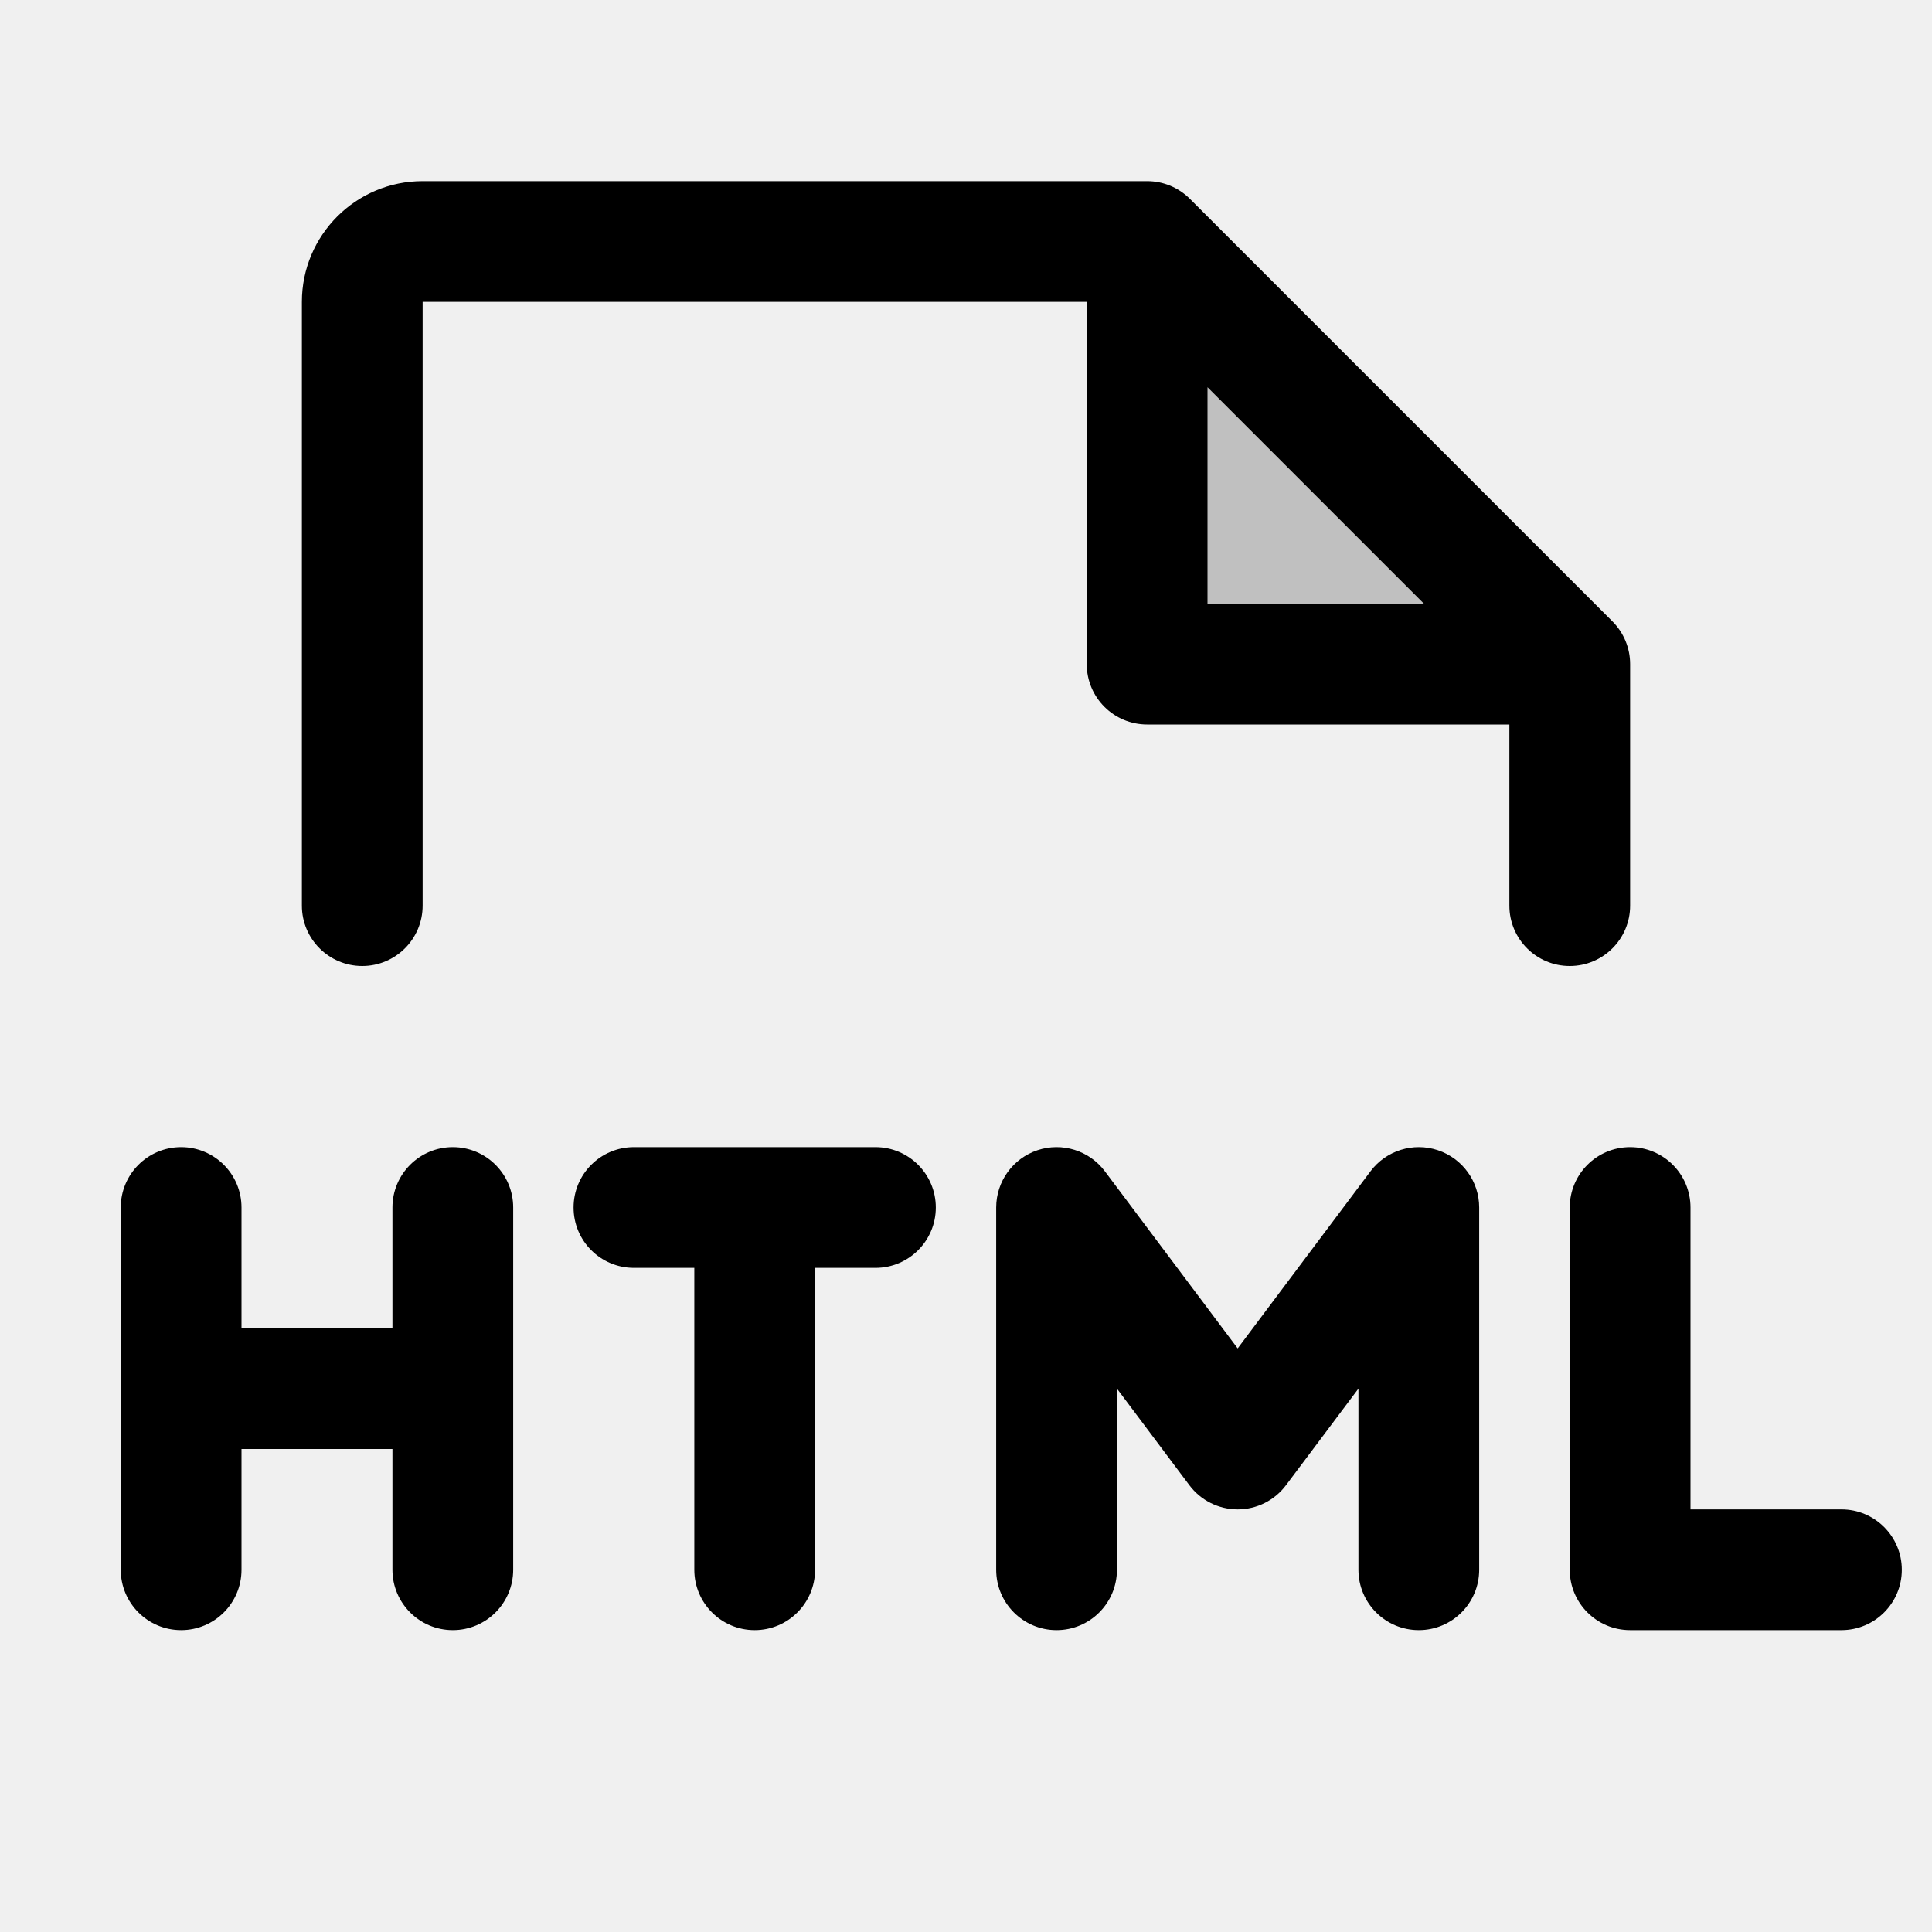
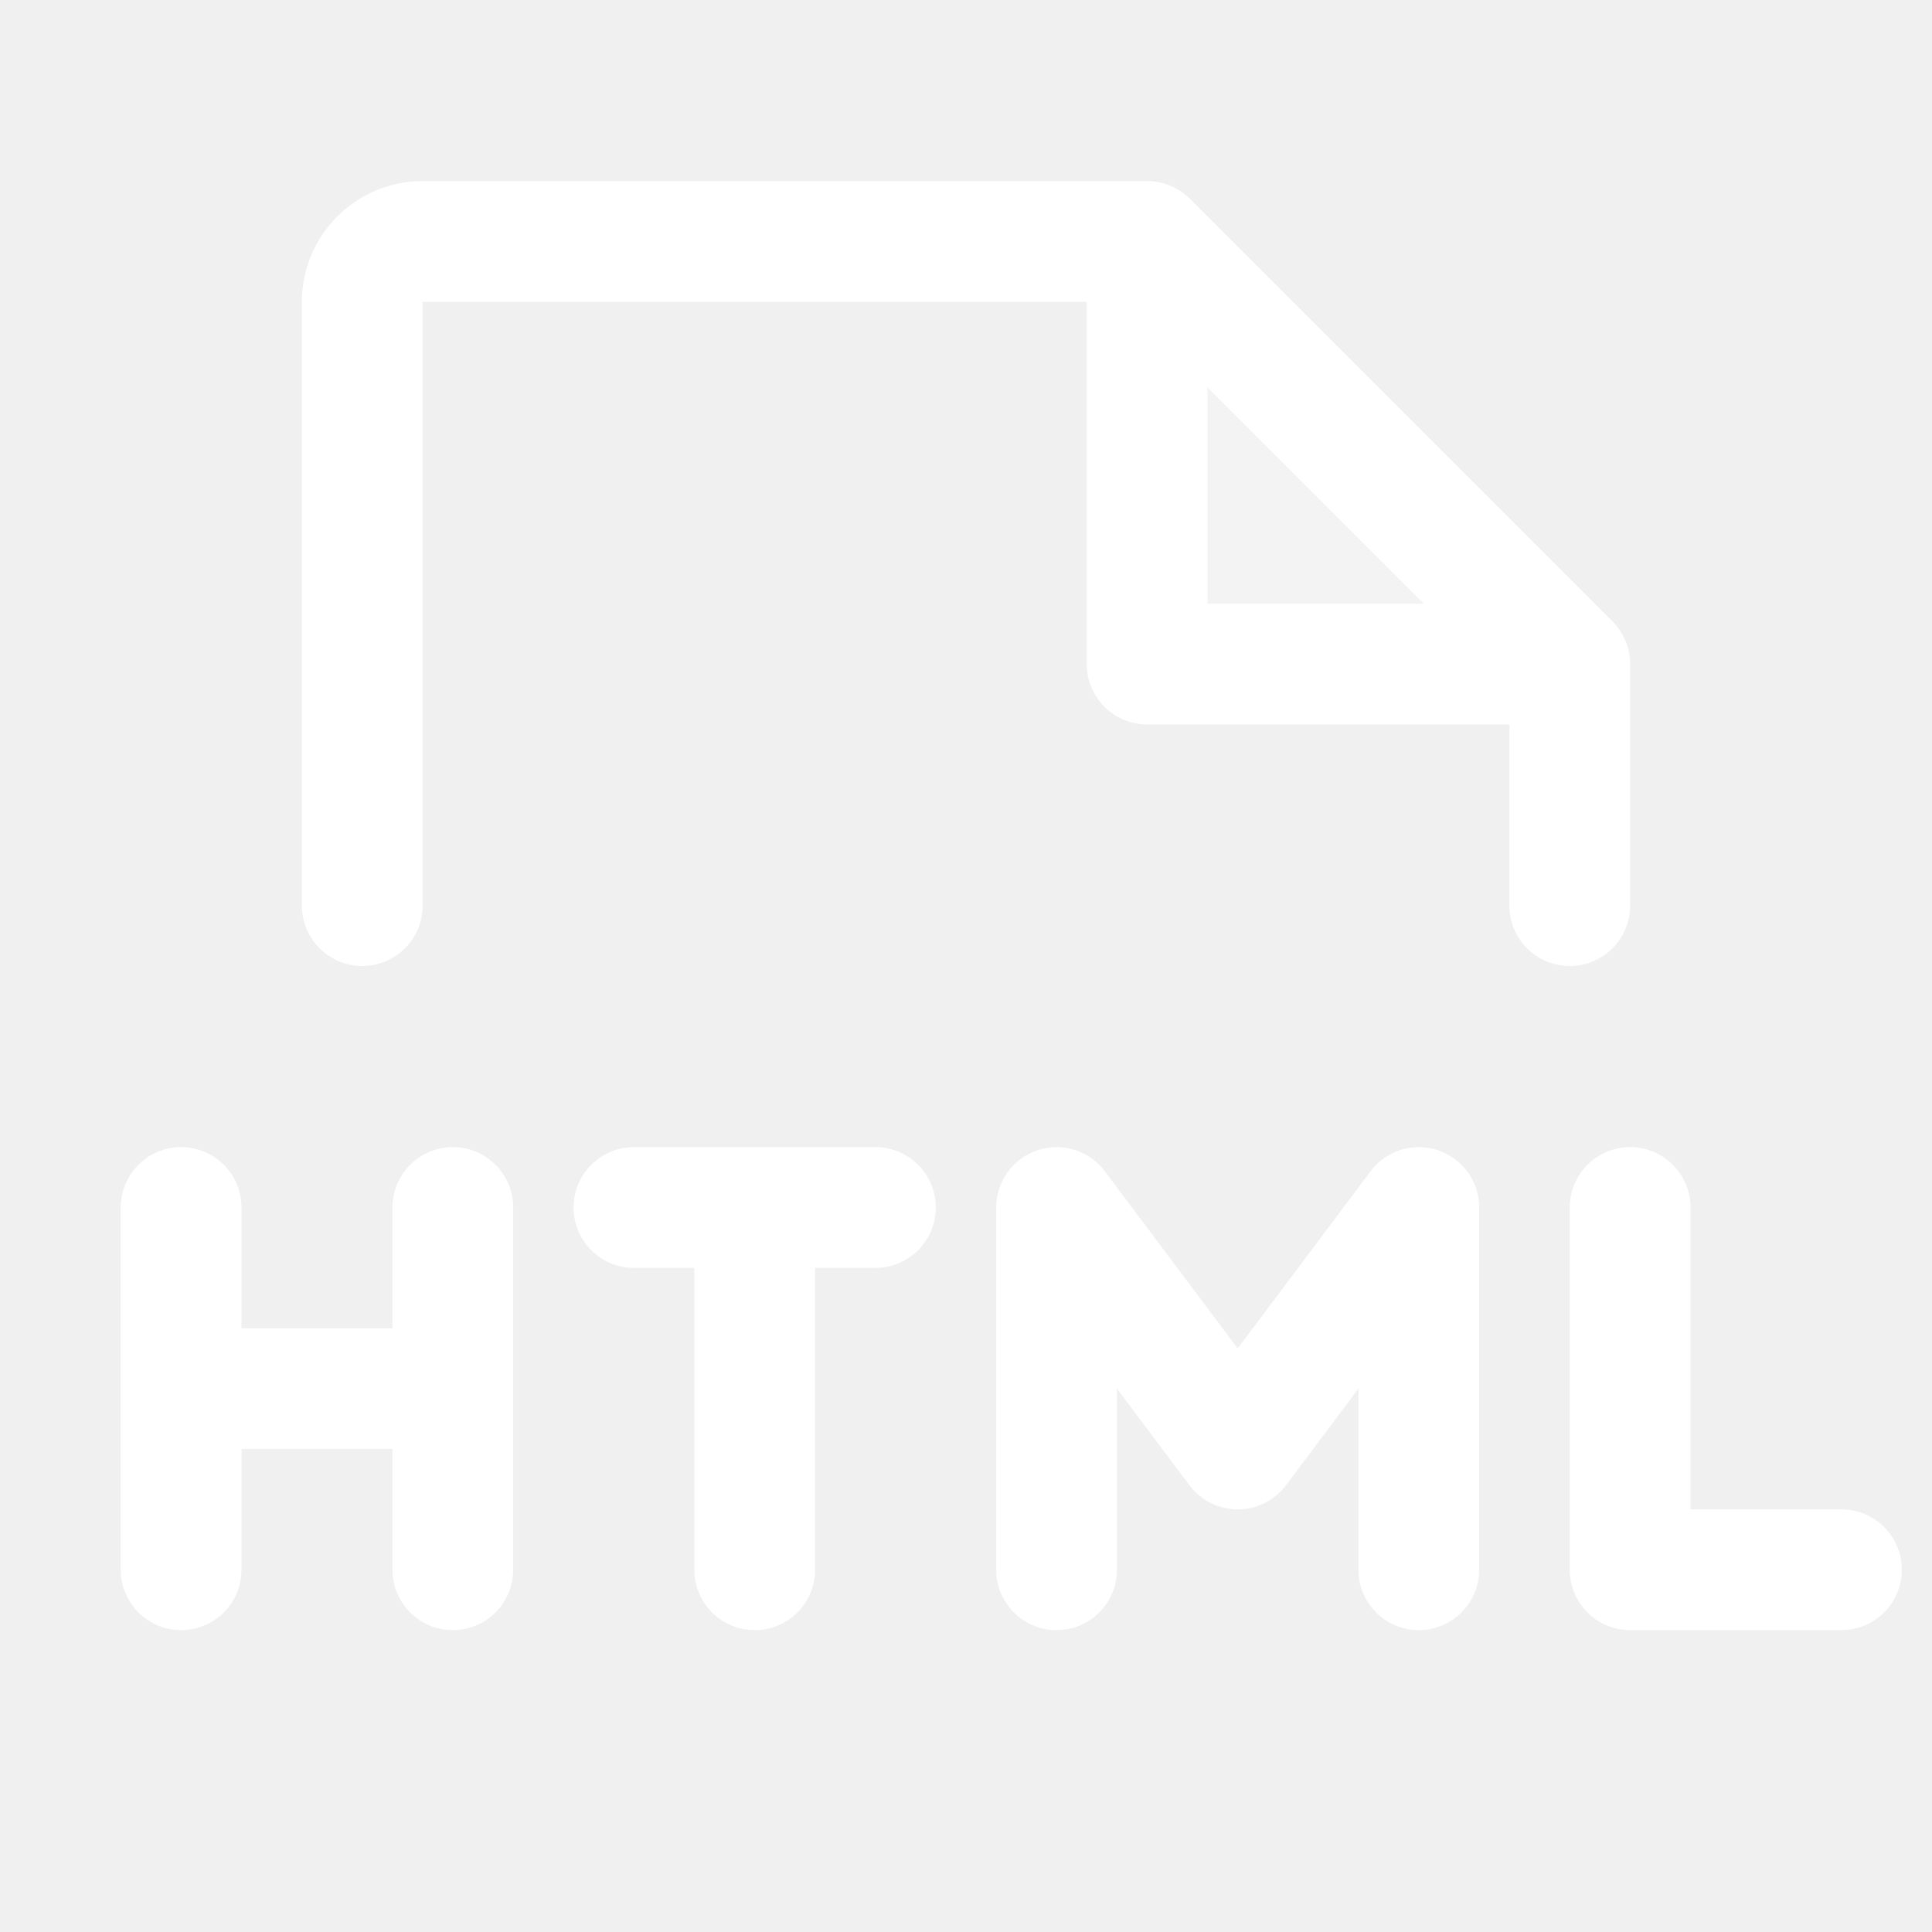
- <svg xmlns="http://www.w3.org/2000/svg" width="256" height="256" viewBox="0 0 256 256" fill="#000">
+ <svg xmlns="http://www.w3.org/2000/svg" width="256" height="256" viewBox="0 0 256 256" fill="#fff">
  <path d="M208,88H152V32Z" opacity="0.2" />
  <path d="M216,120V88a8,8,0,0,0-2.34-5.66l-56-56A8,8,0,0,0,152,24H56A16,16,0,0,0,40,40v80a8,8,0,0,0,16,0V40h88V88a8,8,0,0,0,8,8h48v24a8,8,0,0,0,16,0ZM160,51.31,188.69,80H160ZM68,160v48a8,8,0,0,1-16,0V192H32v16a8,8,0,0,1-16,0V160a8,8,0,0,1,16,0v16H52V160a8,8,0,0,1,16,0Zm56,0a8,8,0,0,1-8,8h-8v40a8,8,0,0,1-16,0V168H84a8,8,0,0,1,0-16h32A8,8,0,0,1,124,160Zm72,0v48a8,8,0,0,1-16,0V184l-9.6,12.8a8,8,0,0,1-12.8,0L148,184v24a8,8,0,0,1-16,0V160a8,8,0,0,1,14.4-4.8L164,178.67l17.6-23.47A8,8,0,0,1,196,160Zm56,48a8,8,0,0,1-8,8H216a8,8,0,0,1-8-8V160a8,8,0,0,1,16,0v40h20A8,8,0,0,1,252,208Z" />
</svg>
